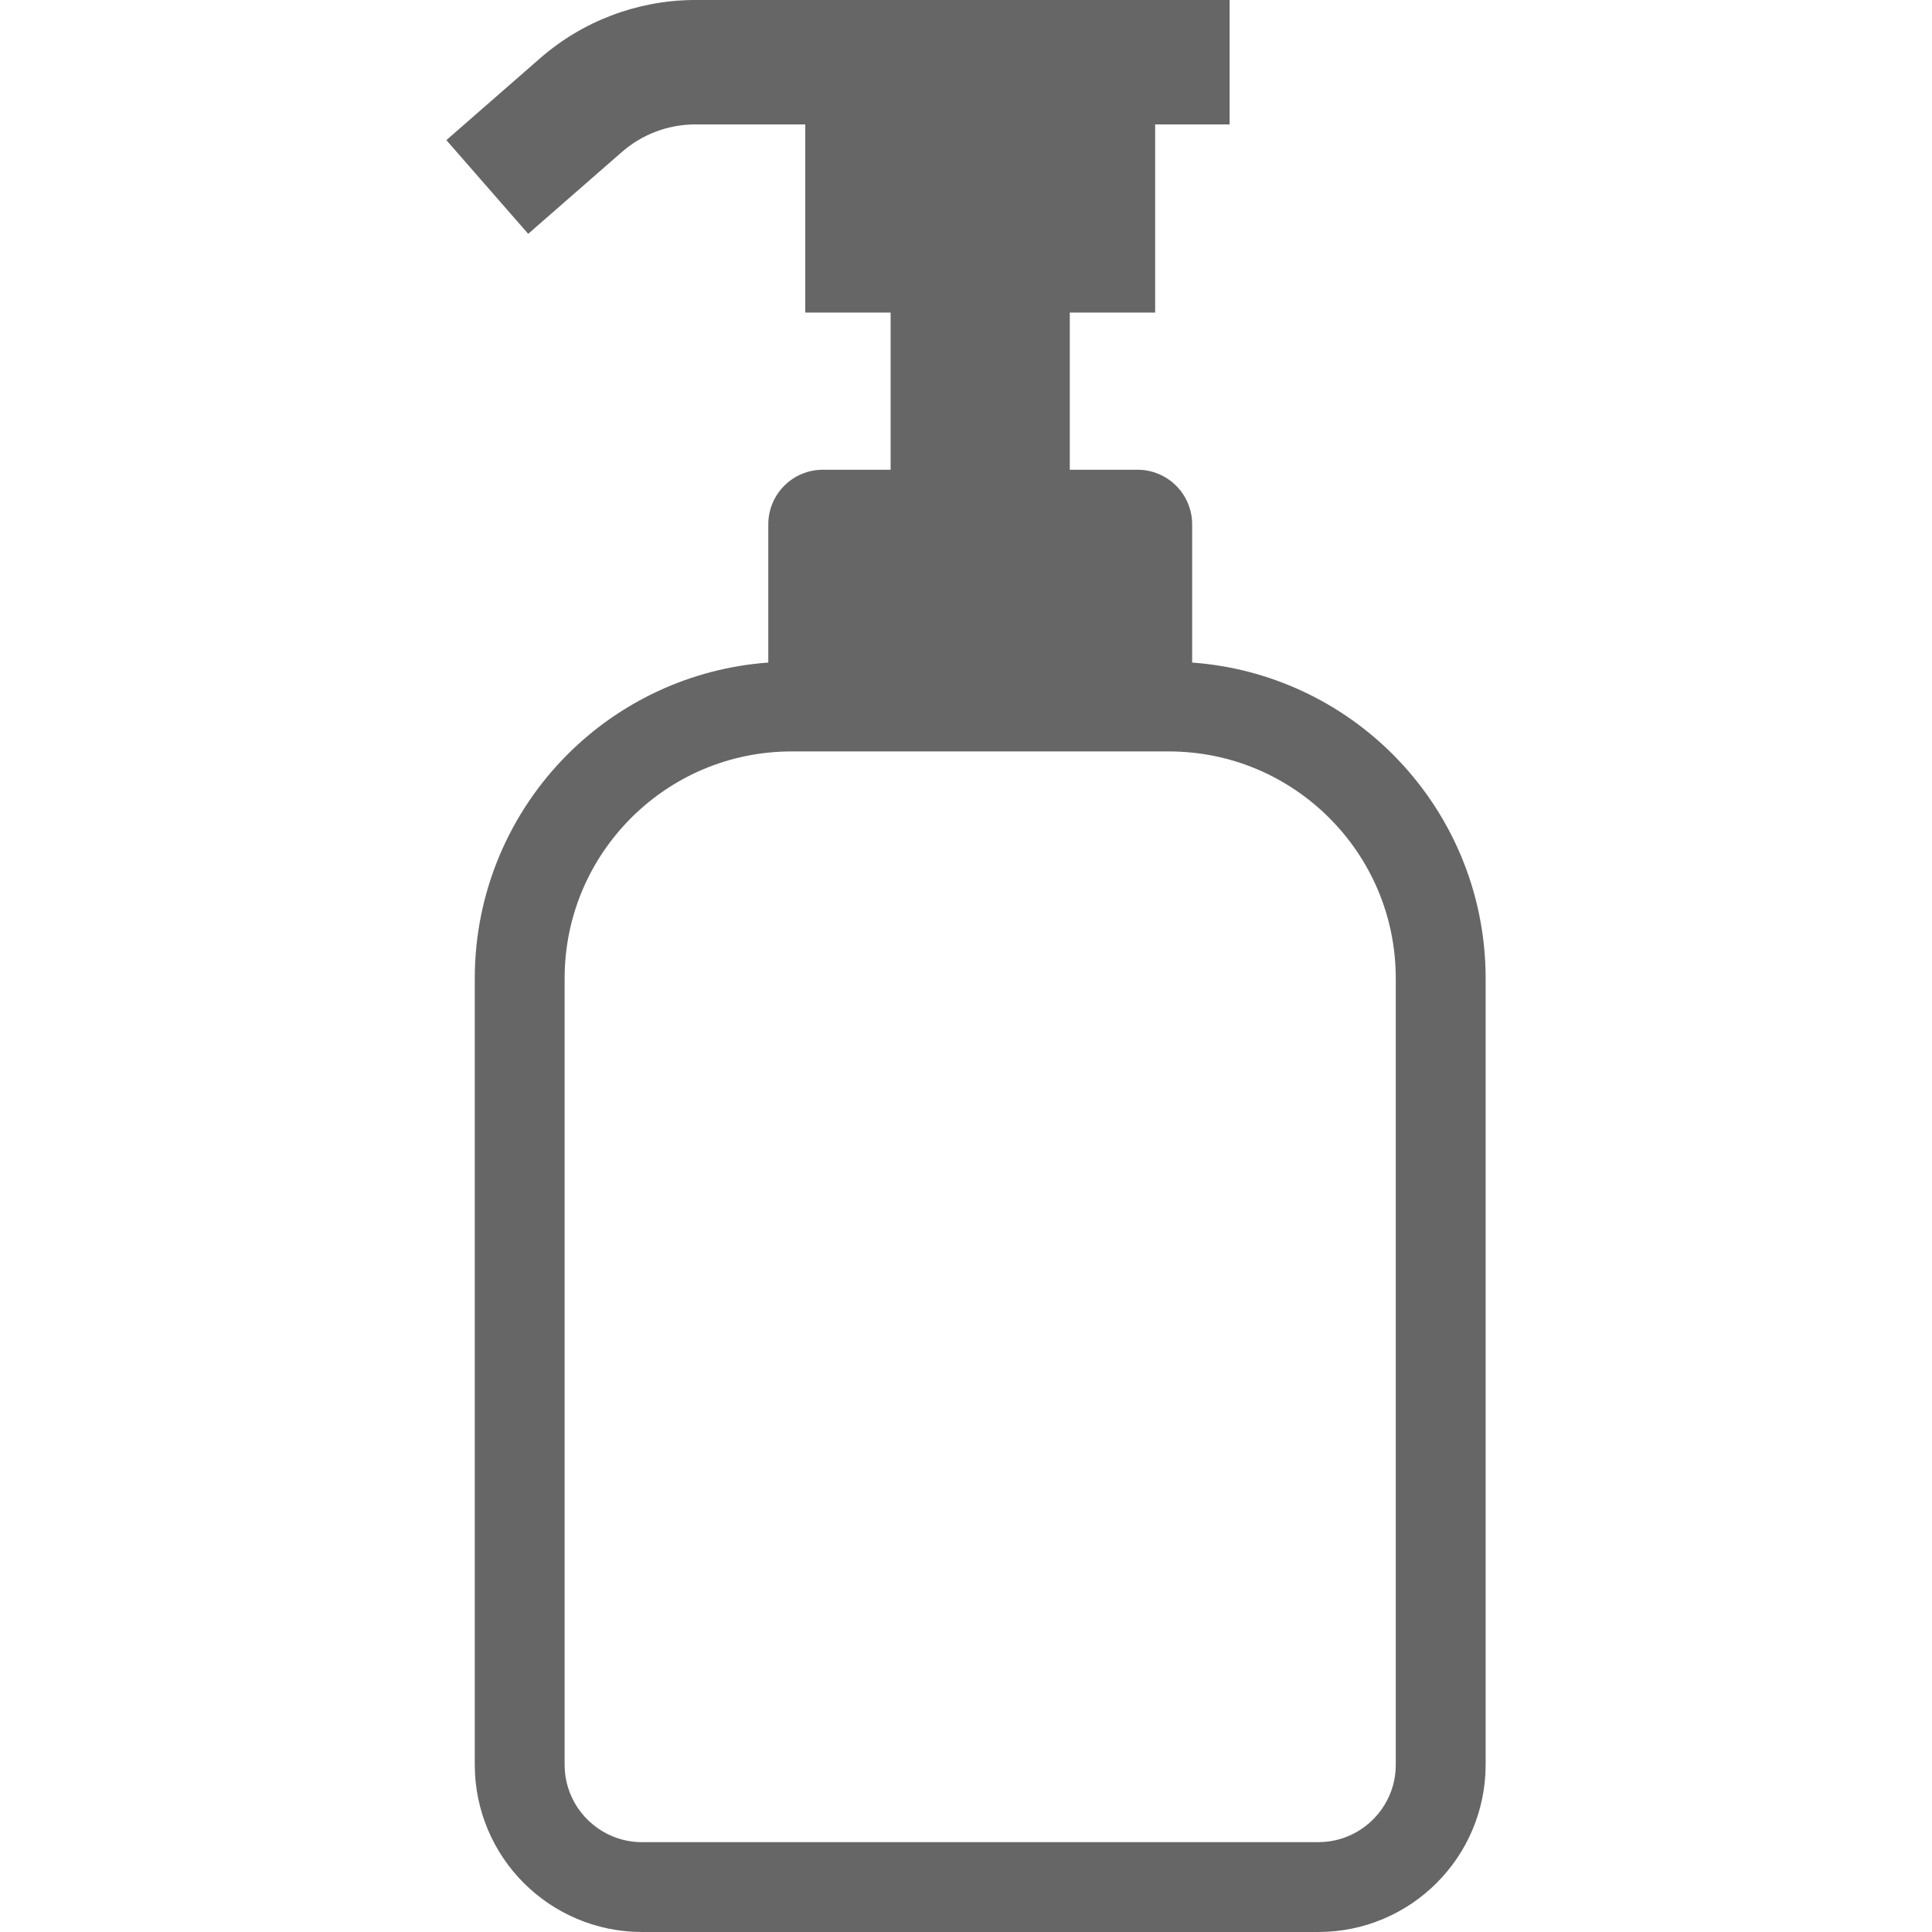
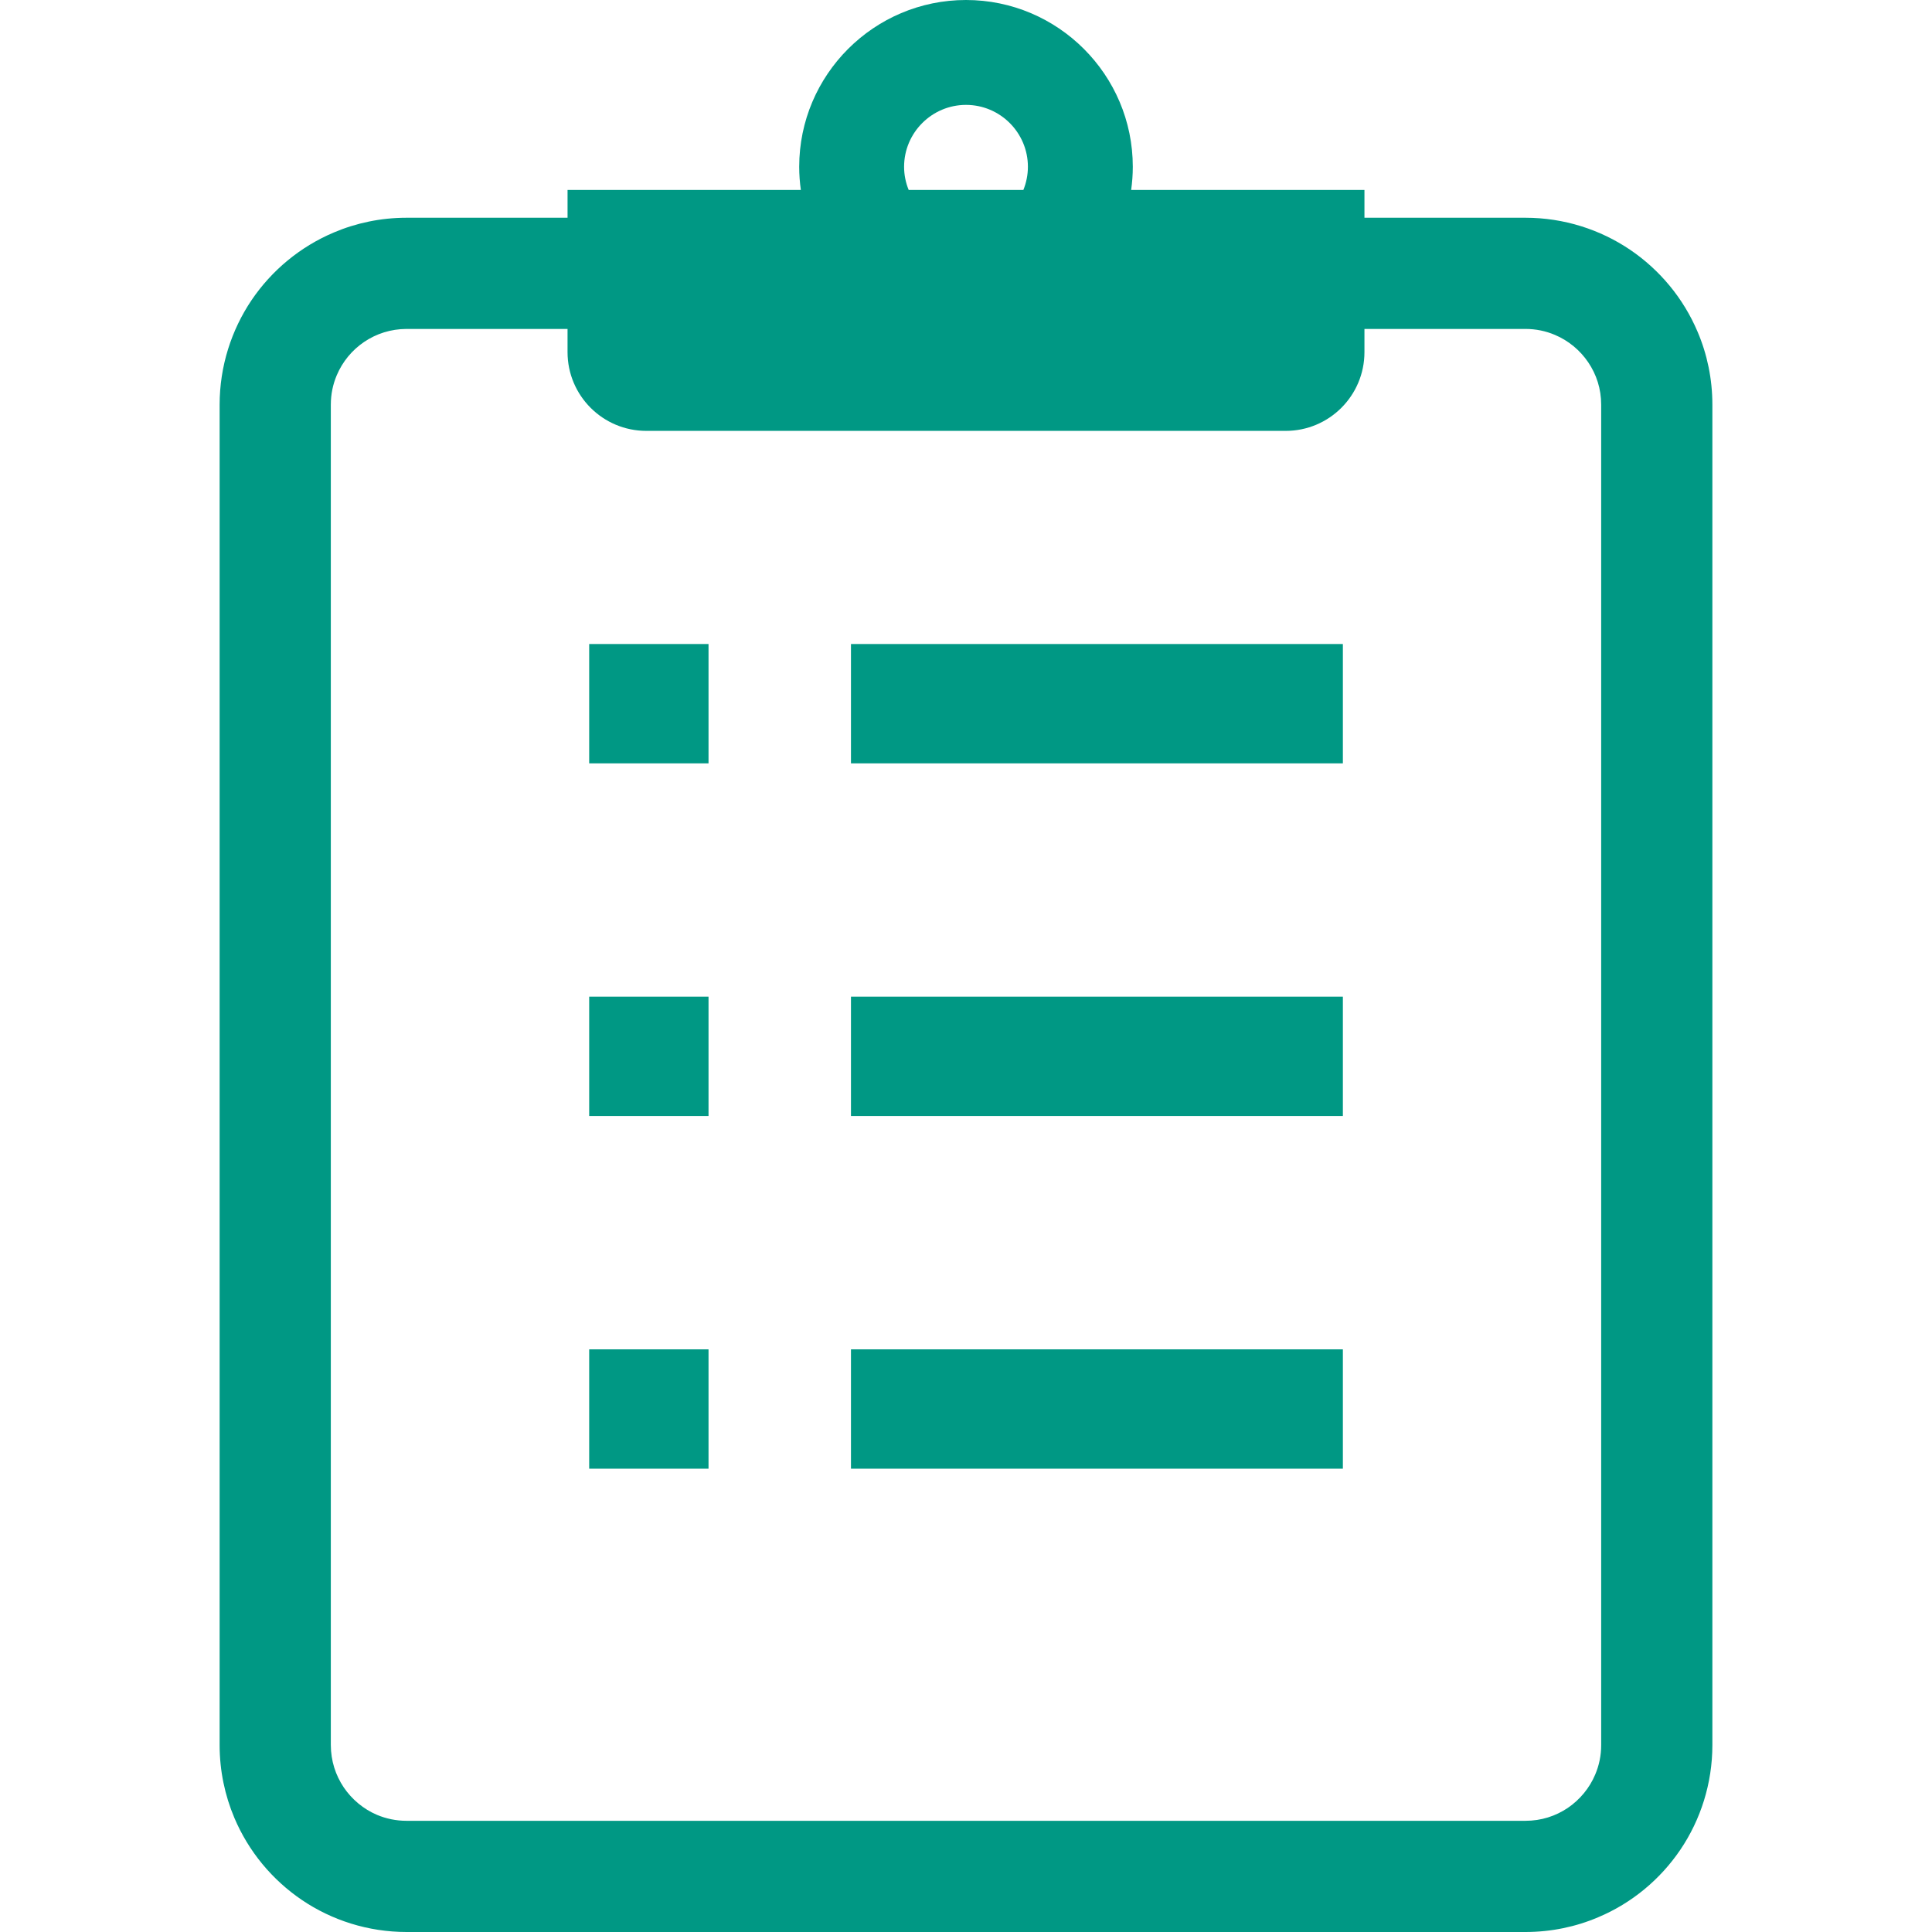
- <svg xmlns="http://www.w3.org/2000/svg" version="1.1" id="_x32_" x="0px" y="0px" viewBox="0 0 512 512" style="width: 256px; height: 256px; opacity: 1;" xml:space="preserve">
+ <svg xmlns="http://www.w3.org/2000/svg" version="1.1" id="_x32_" x="0px" y="0px" width="512px" height="512px" viewBox="0 0 512 512" style="width: 256px; height: 256px; opacity: 1;" xml:space="preserve">
  <style type="text/css">
+ 
	.st0{fill:#4B4B4B;}
+ 
</style>
  <g>
-     <path class="st0" d="M369.109,199.92c-13.792-13.807-32.482-22.831-53.178-24.335v-36.624c0-7.996-6.486-14.476-14.483-14.476   h-17.942V82.834h22.624V32.972h19.725V0h-77.686h-64.346h-0.115c-14.943,0.144-29.354,5.631-40.601,15.461L118.29,37.135   l21.688,24.831l24.824-21.682c5.328-4.652,12.138-7.248,19.222-7.313h29.383v49.863h22.616v41.651h-17.942   c-8.004,0-14.476,6.479-14.476,14.476v36.624c-20.696,1.504-39.4,10.528-53.192,24.335c-15.174,15.166-24.594,36.229-24.594,59.384   v208.362c0,12.196,4.984,23.364,12.987,31.346c7.99,8.004,19.15,12.995,31.353,12.987h179.21   c12.204,0.008,23.364-4.984,31.346-12.987c8.011-7.982,13.001-19.15,12.994-31.346V259.304   C393.717,236.149,384.289,215.086,369.109,199.92z M369.892,467.667c0,2.862-0.568,5.53-1.61,7.982   c-1.539,3.667-4.163,6.824-7.45,9.039c-3.279,2.215-7.17,3.495-11.463,3.502H170.16c-2.869,0-5.537-0.575-7.989-1.611   c-3.668-1.546-6.817-4.171-9.04-7.442c-2.215-3.3-3.495-7.177-3.502-11.47V259.304c0.008-16.654,6.716-31.62,17.626-42.543   c10.923-10.909,25.895-17.618,42.542-17.625h99.935c16.648,0.008,31.62,6.716,42.543,17.625   c10.909,10.923,17.618,25.888,17.618,42.543V467.667z" style="fill: rgb(102, 102, 102);" />
+     <path class="st0" d="M449.891,87.953c-3.766-8.906-10.031-16.438-17.922-21.781c-7.891-5.328-17.5-8.469-27.719-8.469h-42.656   v-7.359h-61.828c0.281-2,0.438-4.063,0.438-6.141C300.203,19.828,280.375,0,256,0s-44.203,19.828-44.203,44.203   c0,2.078,0.156,4.141,0.438,6.141h-61.828v7.359H107.75c-6.813,0-13.359,1.391-19.281,3.906   c-8.906,3.766-16.453,10.031-21.797,17.922c-5.328,7.906-8.469,17.5-8.469,27.719v355.219c0,6.781,1.391,13.344,3.906,19.281   c3.766,8.906,10.031,16.438,17.922,21.781c7.906,5.344,17.5,8.469,27.719,8.469h296.5c6.797,0,13.359-1.375,19.281-3.906   c8.922-3.75,16.453-10.031,21.797-17.922c5.328-7.891,8.469-17.5,8.469-27.703V107.25   C453.797,100.438,452.422,93.891,449.891,87.953z M256,27.797c9.047,0,16.406,7.359,16.406,16.406c0,2.172-0.438,4.234-1.203,6.141   h-30.391c-0.781-1.906-1.219-3.969-1.219-6.141C239.594,35.156,246.969,27.797,256,27.797z M424.328,462.469   c0,2.813-0.563,5.406-1.578,7.797c-1.5,3.578-4.063,6.672-7.281,8.859c-3.219,2.156-7,3.406-11.219,3.406h-296.5   c-2.813,0-5.422-0.563-7.813-1.563c-3.594-1.516-6.672-4.094-8.844-7.297c-2.156-3.219-3.406-7-3.422-11.203V107.25   c0-2.813,0.563-5.422,1.578-7.813c1.516-3.594,4.078-6.688,7.281-8.844c3.219-2.156,7-3.406,11.219-3.422h42.656v6.141   c0,11.531,9.344,20.875,20.891,20.875h169.422c11.531,0,20.875-9.344,20.875-20.875v-6.141h42.656c2.813,0,5.422,0.563,7.813,1.578   c3.578,1.5,6.672,4.063,8.844,7.281s3.422,7,3.422,11.219V462.469z" style="fill: rgb(0, 152, 132);" />
+     <rect x="156.141" y="170.672" class="st0" width="31.625" height="31.625" style="fill: rgb(0, 152, 132);" />
+     <rect x="225.516" y="170.672" class="st0" width="130.359" height="31.625" style="fill: rgb(0, 152, 132);" />
+     <rect x="156.141" y="264.125" class="st0" width="31.625" height="31.625" style="fill: rgb(0, 152, 132);" />
+     <rect x="225.516" y="264.125" class="st0" width="130.359" height="31.625" style="fill: rgb(0, 152, 132);" />
+     <rect x="156.141" y="357.594" class="st0" width="31.625" height="31.625" style="fill: rgb(0, 152, 132);" />
+     <rect x="225.516" y="357.594" class="st0" width="130.359" height="31.625" style="fill: rgb(0, 152, 132);" />
  </g>
</svg>
